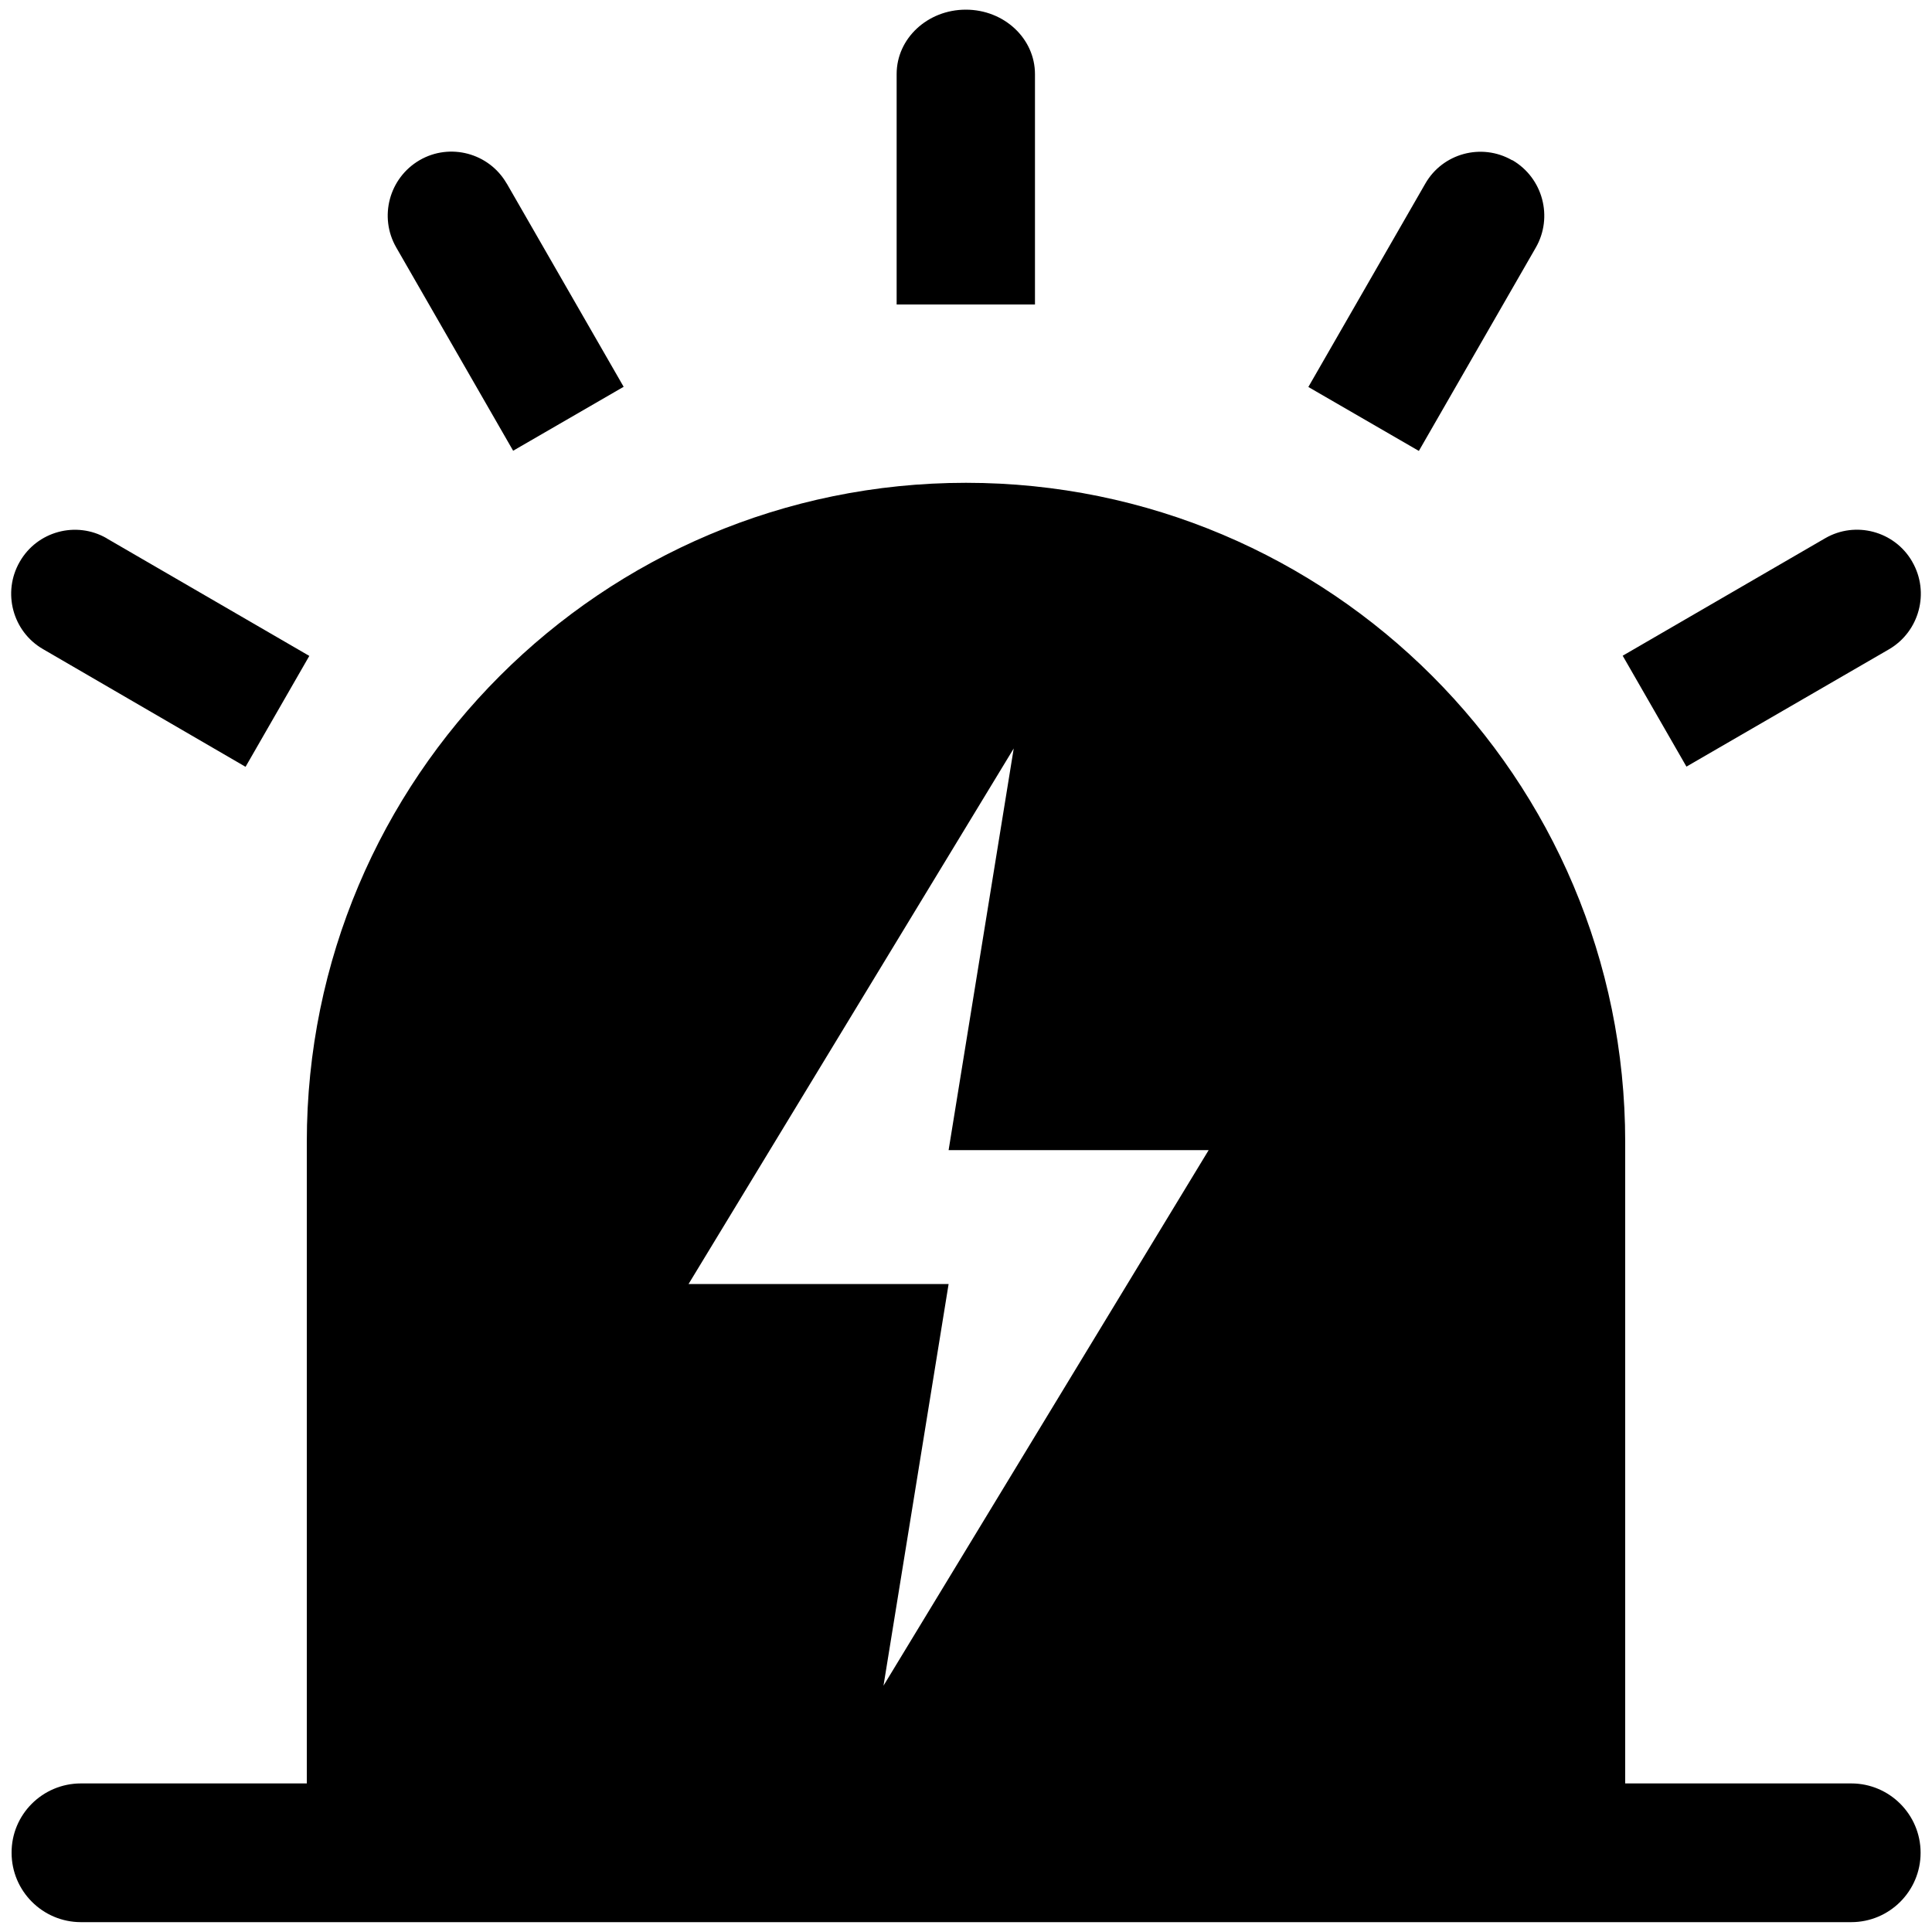
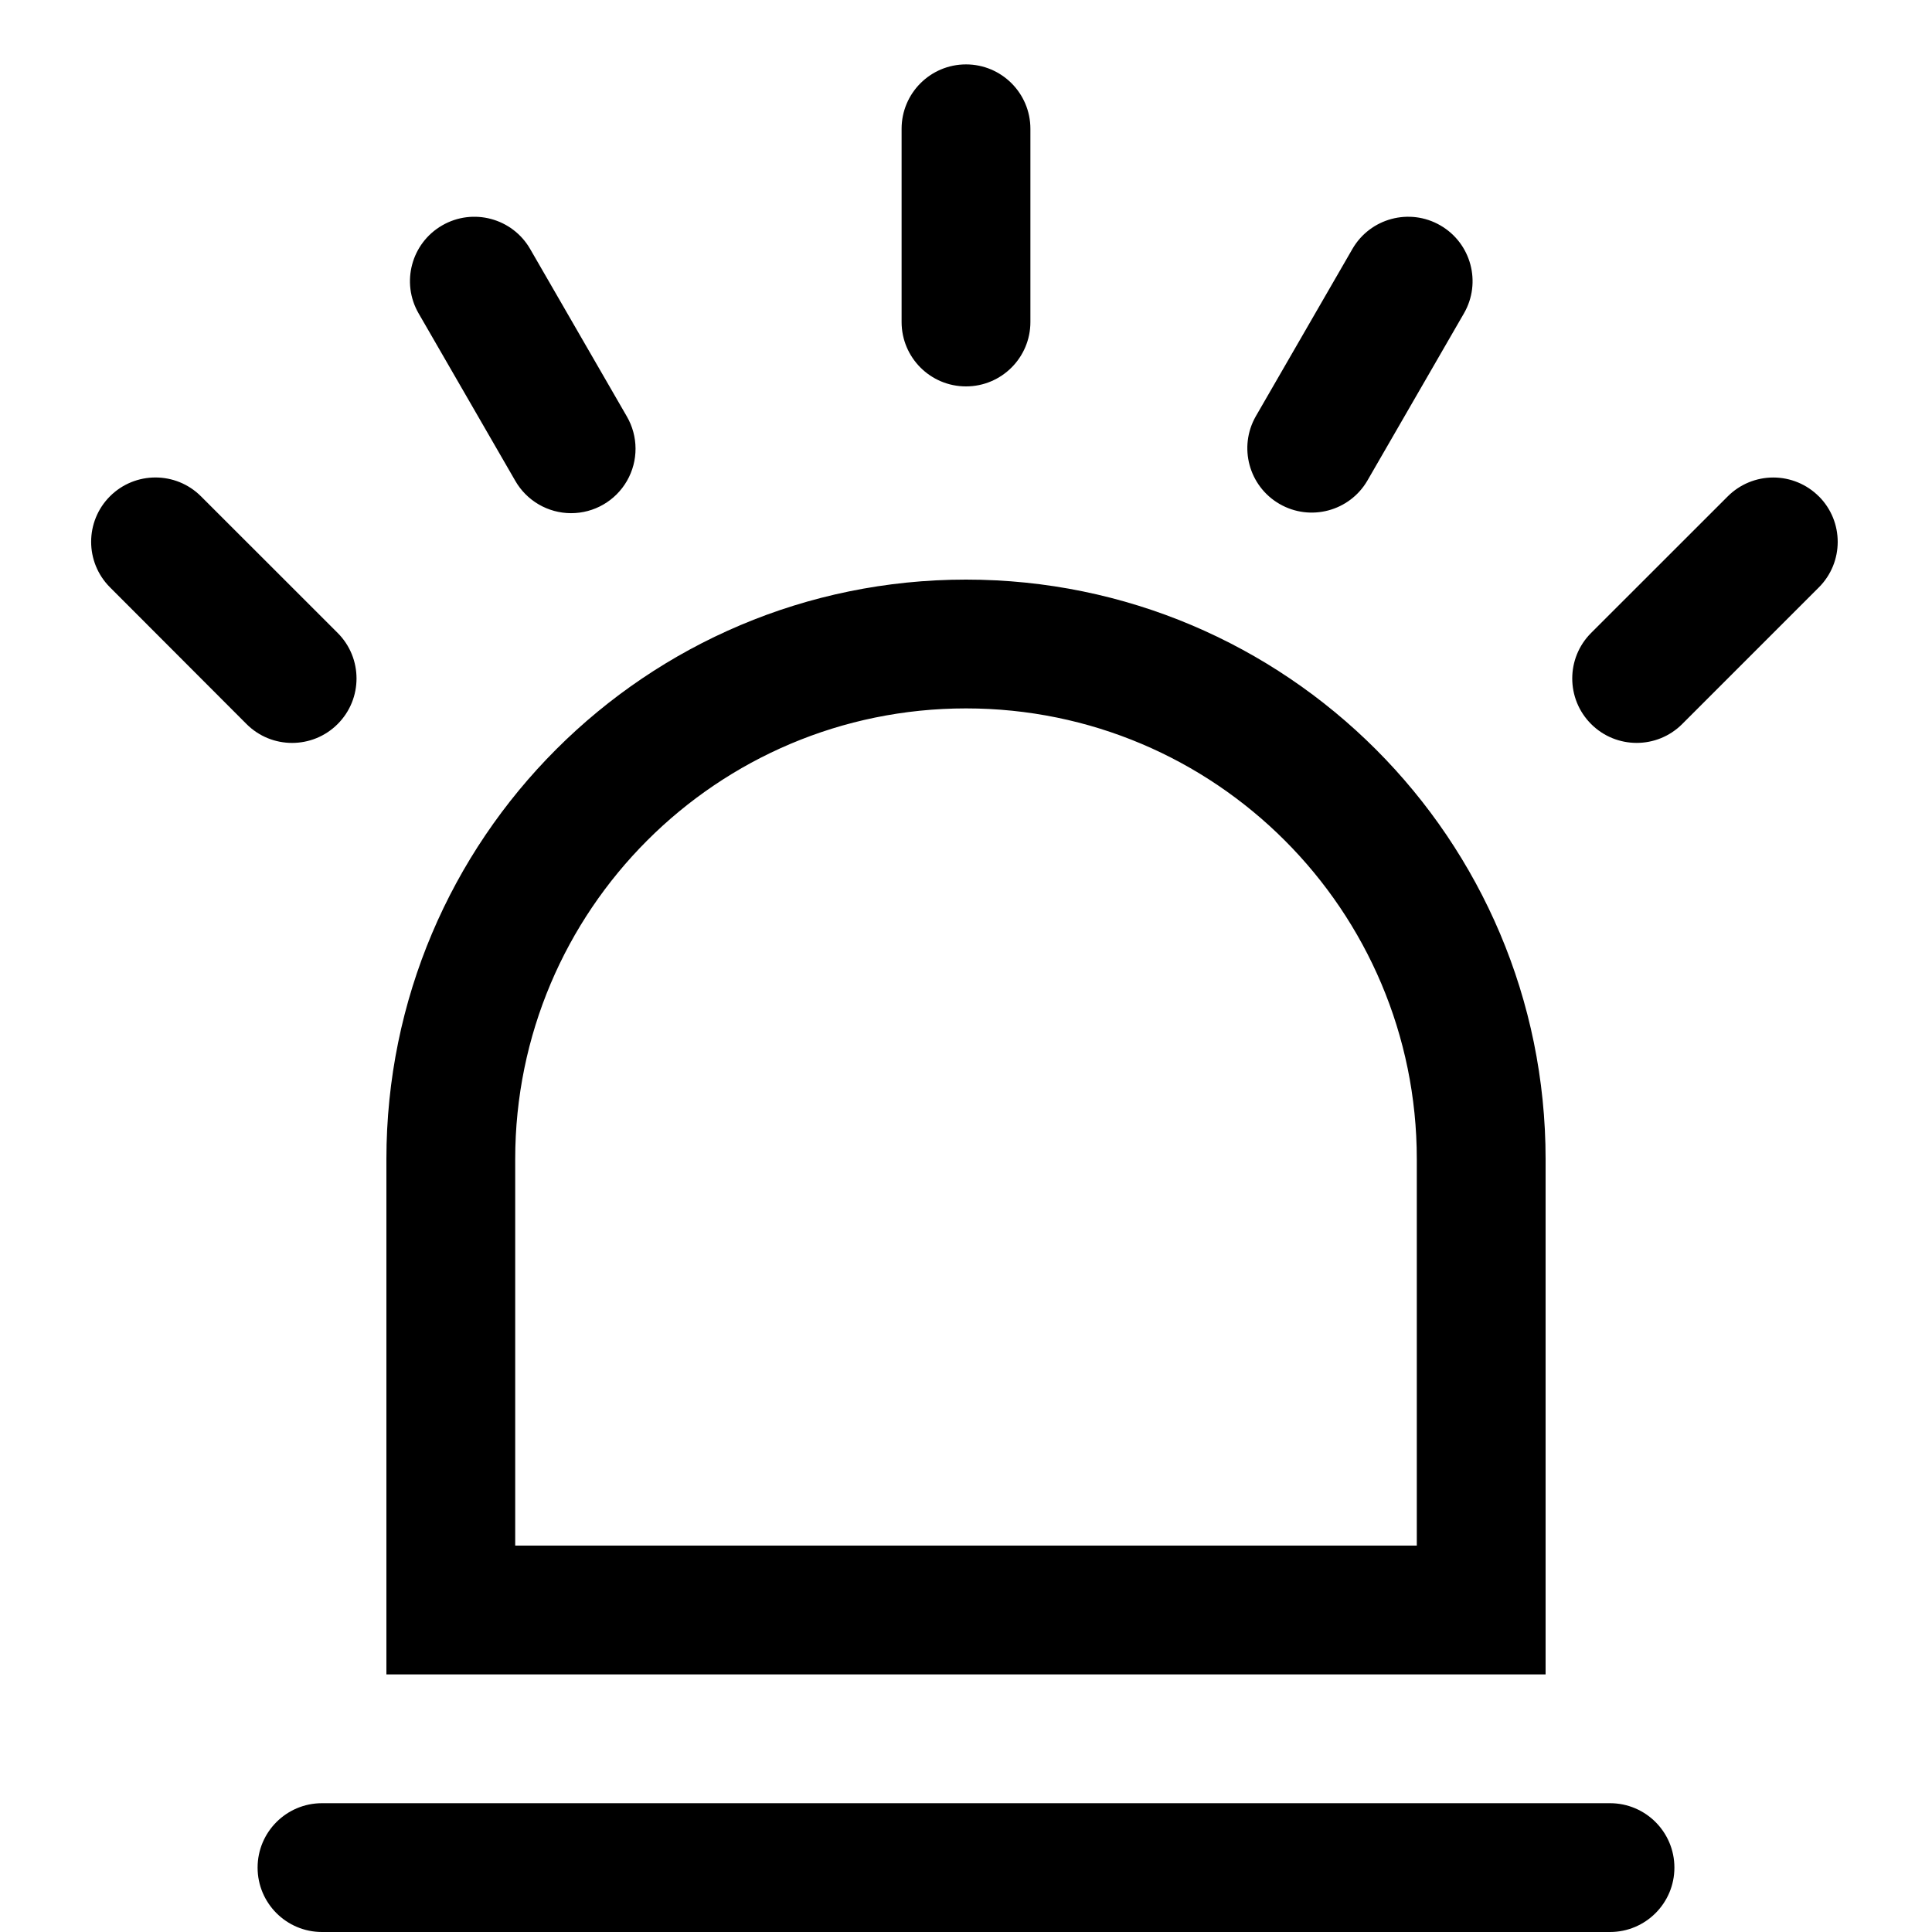
- <svg xmlns="http://www.w3.org/2000/svg" t="1557903946482" class="icon" style="" viewBox="0 0 1024 1024" version="1.1" p-id="30370" width="200" height="200">
+ <svg xmlns="http://www.w3.org/2000/svg" t="1557913667129" class="icon" style="" viewBox="0 0 1024 1024" version="1.1" p-id="59577" width="200" height="200">
  <defs>
    <style type="text/css" />
  </defs>
-   <path d="M236.032 945.254h-73.42V605.286c0-192.921 156.364-349.388 349.388-349.388s349.389 156.467 349.389 349.388v339.968h-80.691M537.293 396.698L364.953 680.55h137.831l-34.509 212.89 172.34-283.853H502.783l34.509-212.89zM801.587 84.89c16.18 9.42 21.709 30.208 12.39 46.387l-61.951 107.725-58.573-33.895 61.952-107.725c9.216-16.179 29.9-21.708 45.977-12.492h0.205zM511.897 5.12c20.276 0 36.66 15.258 36.66 34.202v122.06h-73.319V39.22c0-18.841 16.384-34.099 36.66-34.099zM222.414 84.89c16.077-9.319 36.761-3.79 46.08 12.288 0 0 0 0.102 0.102 0.102l61.952 107.725-58.573 33.894-61.952-107.725c-9.318-16.179-3.788-36.864 12.39-46.284zM10.445 297.78c9.216-16.18 29.9-21.812 46.08-12.494 0 0 0.102 0 0.102 0.103l107.315 62.259-33.792 58.778-107.315-62.362c-16.179-9.318-21.709-30.106-12.39-46.285z m1003.11 0c9.319 16.178 3.789 36.966-12.39 46.386L893.85 406.323l-33.792-58.777 107.315-62.26c16.077-9.318 36.761-3.788 46.08 12.288 0 0.103 0.102 0.103 0.102 0.205zM42.905 945.253h938.292c20.275 0 36.761 16.487 36.761 36.762 0 20.275-16.486 36.762-36.761 36.762H42.906c-20.276 0-36.762-16.487-36.762-36.762-0.102-20.275 16.384-36.762 36.762-36.762z" p-id="30371" />
+   <path d="M512 375.467a238.933 238.933 0 0 0-238.933 238.933v204.8h477.867v-204.8a238.933 238.933 0 0 0-238.933-238.933z m0-68.267a307.2 307.2 0 0 1 307.2 307.2v273.067H204.8v-273.067a307.2 307.2 0 0 1 307.2-307.2z m0-273.067a34.133 34.133 0 0 1 34.133 34.133v102.4a34.133 34.133 0 0 1-68.267 0V68.267a34.133 34.133 0 0 1 34.133-34.133z m452.028 228.932a34.133 34.133 0 0 1 0 48.265l-72.431 72.431a34.133 34.133 0 1 1-48.265-48.299l72.397-72.363a34.133 34.133 0 0 1 48.299 0z m-905.762 0a34.133 34.133 0 0 1 48.265 0l72.431 72.397a34.133 34.133 0 0 1-48.299 48.299L58.3 311.296a34.133 34.133 0 0 1 0-48.265zM763.426 119.467a34.133 34.133 0 0 1 12.493 46.626l-51.2 88.678a34.133 34.133 0 0 1-59.119-34.133L716.8 131.959a34.133 34.133 0 0 1 46.626-12.493z m-529.067 0a34.133 34.133 0 0 1 46.626 12.493l51.2 88.678a34.133 34.133 0 1 1-59.119 34.133L221.867 166.093A34.133 34.133 0 0 1 234.359 119.467zM170.667 955.733h682.667a34.133 34.133 0 0 1 0 68.267H170.667a34.133 34.133 0 0 1 0-68.267z" p-id="59578" />
</svg>
